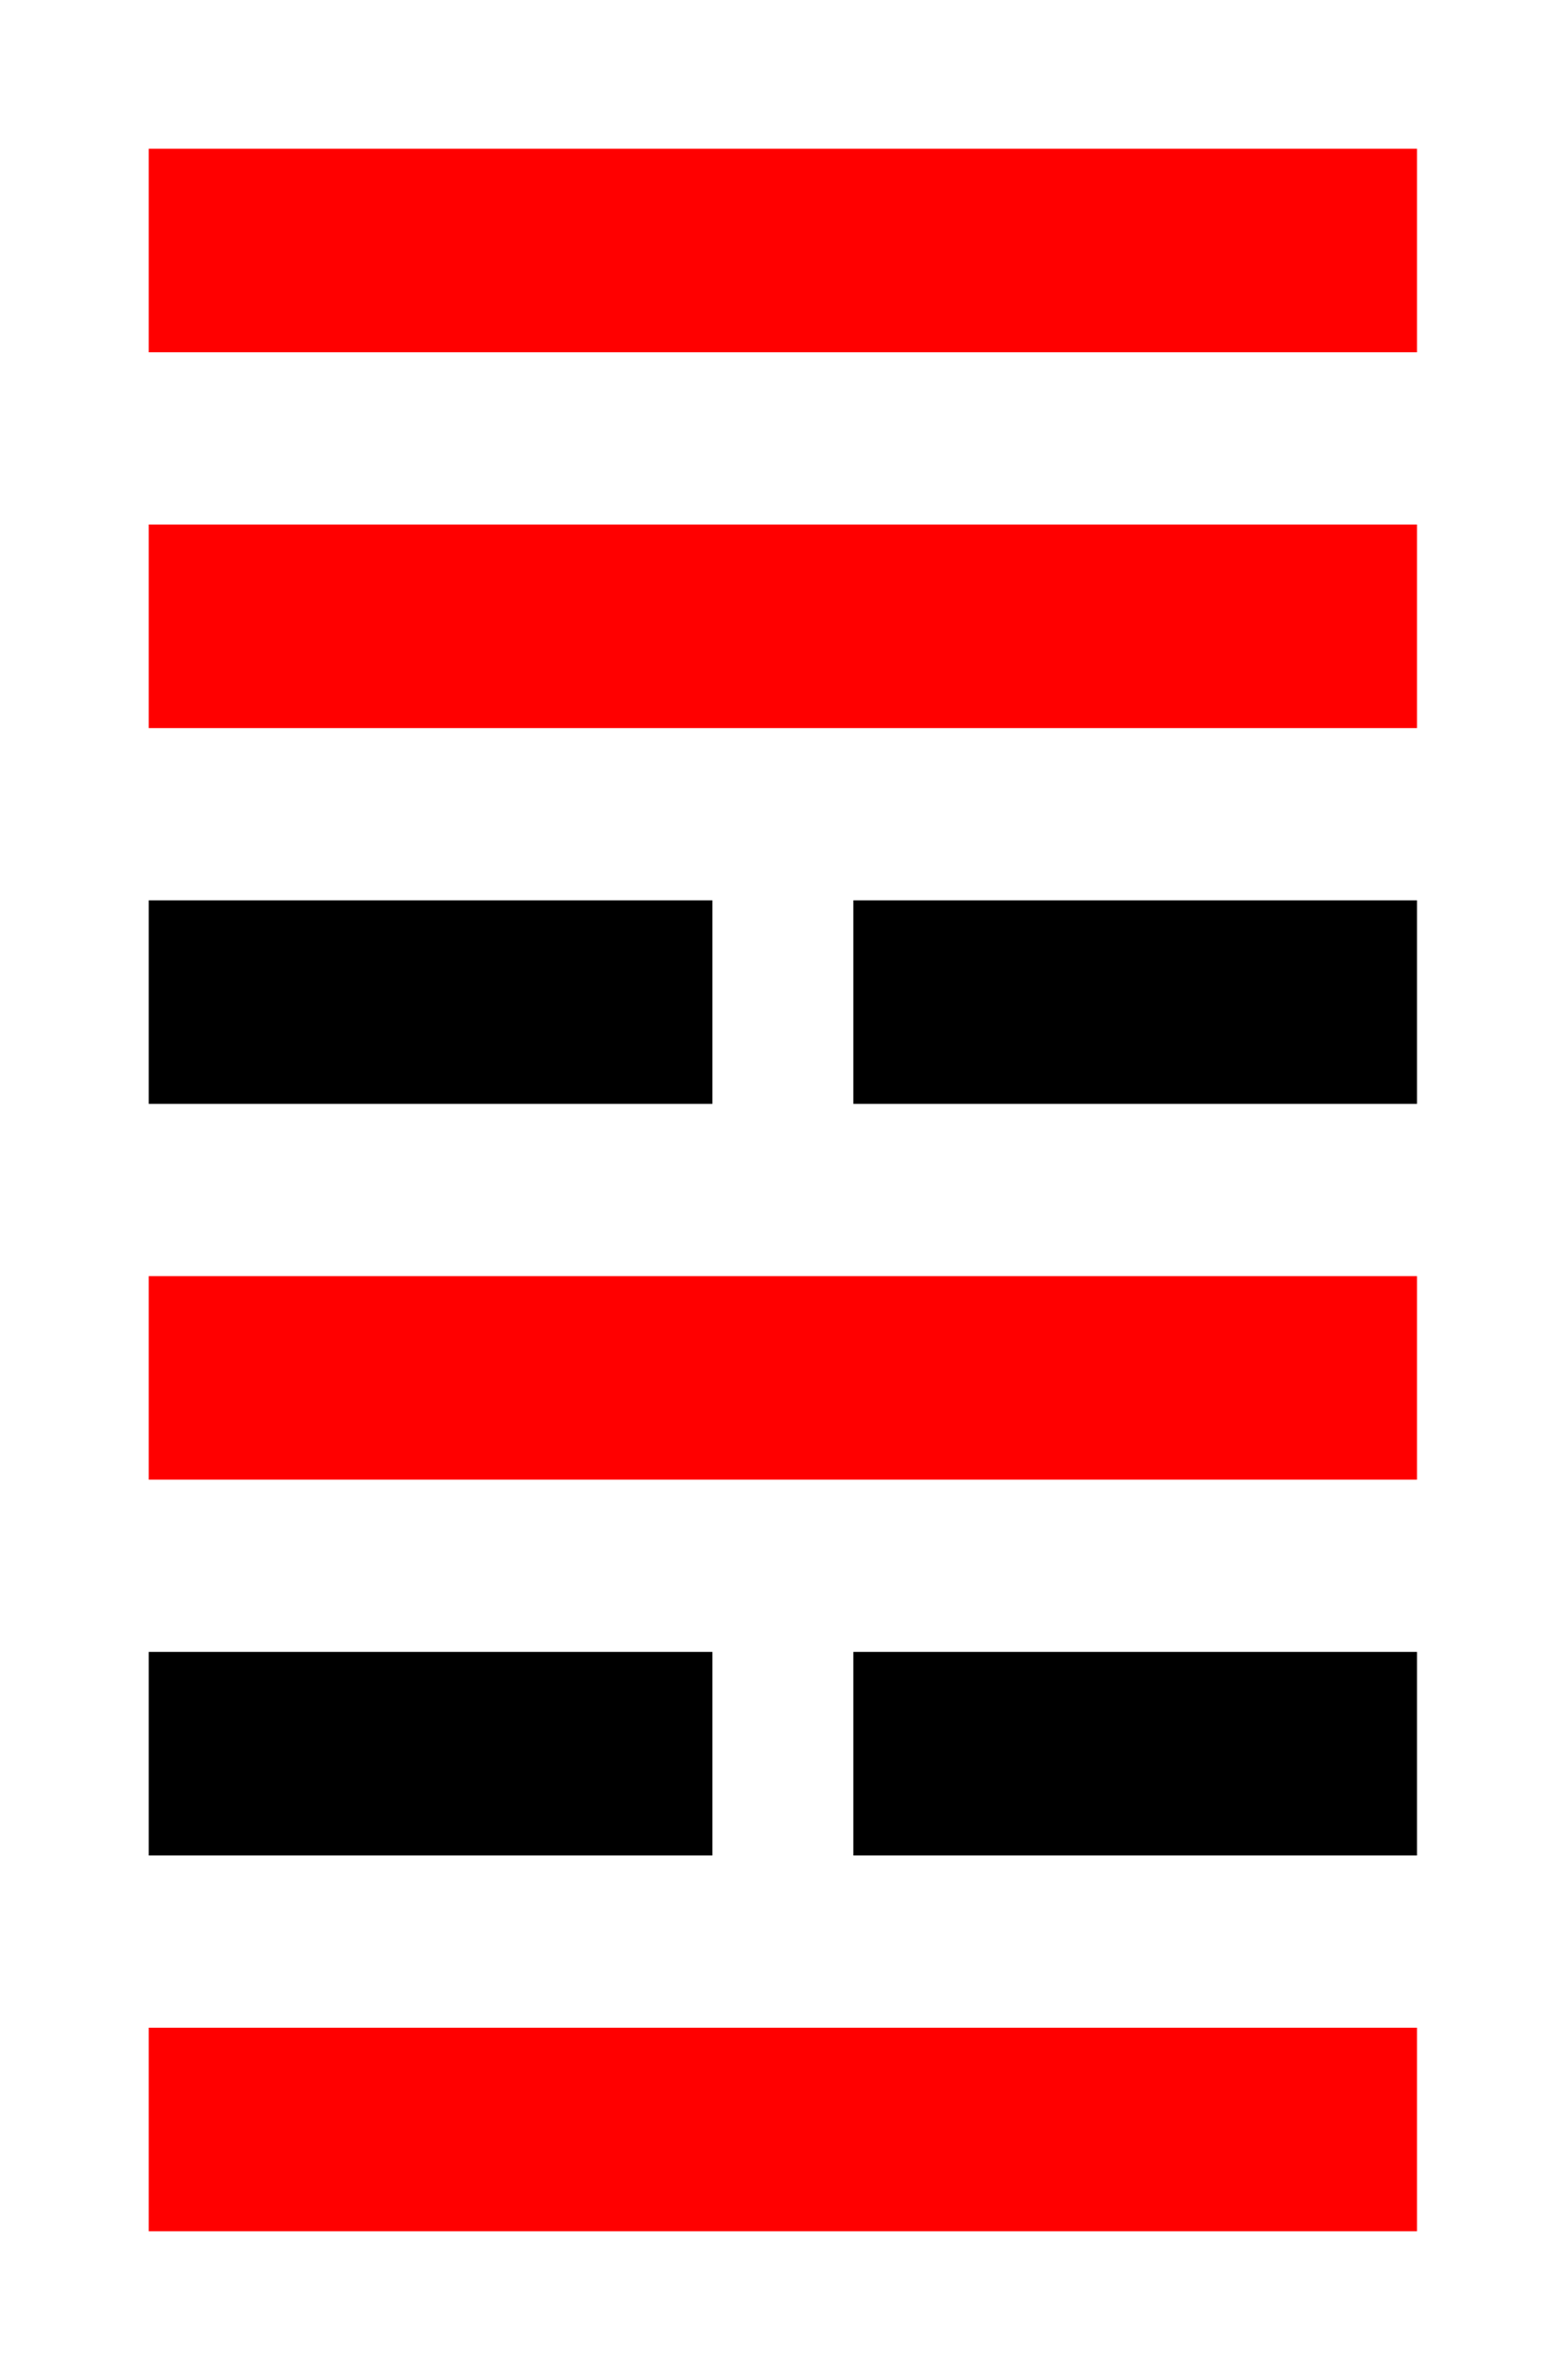
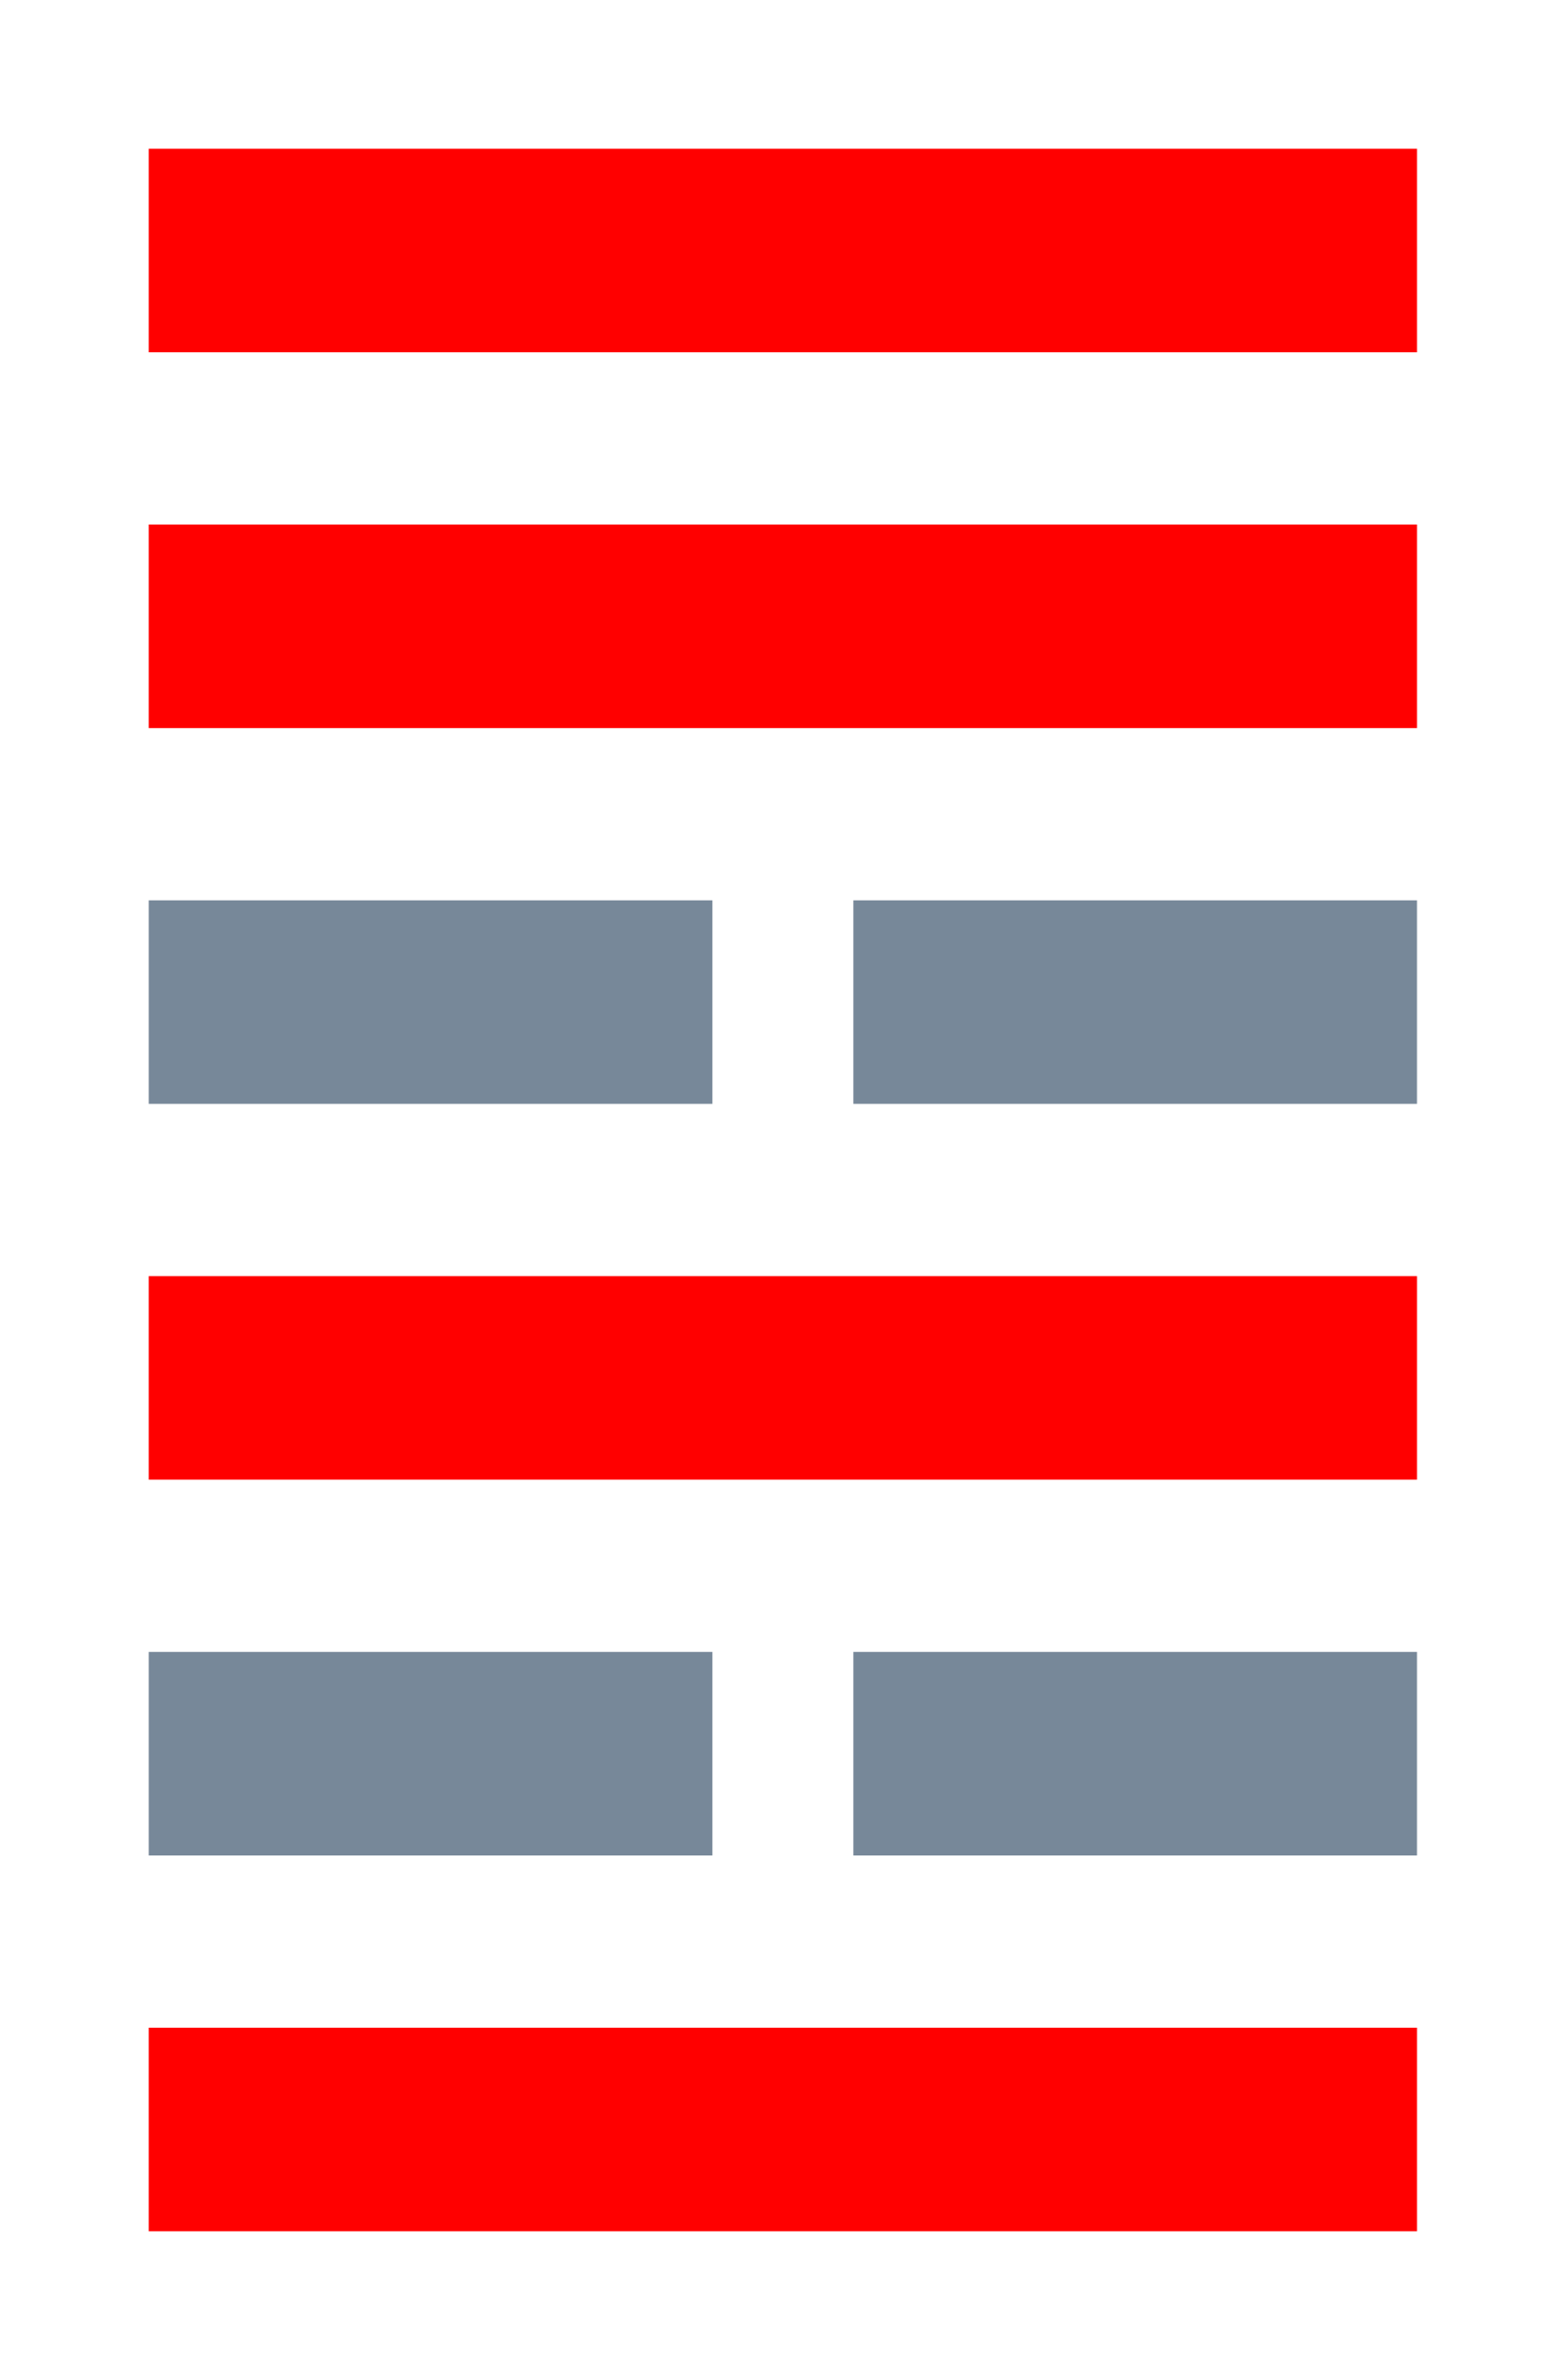
<svg xmlns="http://www.w3.org/2000/svg" width="100" height="152">
  <g>
-     <rect stroke="#000" id="svg_3" height="12" width="35" y="58" x="10" fill="#000" />
+     <rect stroke="#778899" id="svg_3" height="12" width="35" y="58" x="10" fill="#778899" />
    <rect stroke="#ff0000" id="svg_8" height="12" width="80" y="10" x="10" fill="#ff0000" />
    <rect stroke="#ff0000" id="svg_9" height="12" width="80" y="34" x="10" fill="#ff0000" />
-     <rect stroke="#000" id="svg_10" height="12" width="35" y="58" x="55" fill="#000" />
-     <rect stroke="#000" height="12" width="35" y="106" x="10" fill="#000" />
+     <rect stroke="#778899" id="svg_10" height="12" width="35" y="58" x="55" fill="#778899" />
+     <rect stroke="#778899" height="12" width="35" y="106" x="10" fill="#778899" />
    <rect stroke="#ff0000" height="12" width="80" y="82" x="10" fill="#ff0000" />
    <rect stroke="#ff0000" height="12" width="80" y="130" x="10" fill="#ff0000" />
-     <rect stroke="#000" height="12" width="35" y="106" x="55" fill="#000" />
+     <rect stroke="#778899" height="12" width="35" y="106" x="55" fill="#778899" />
  </g>
</svg>
